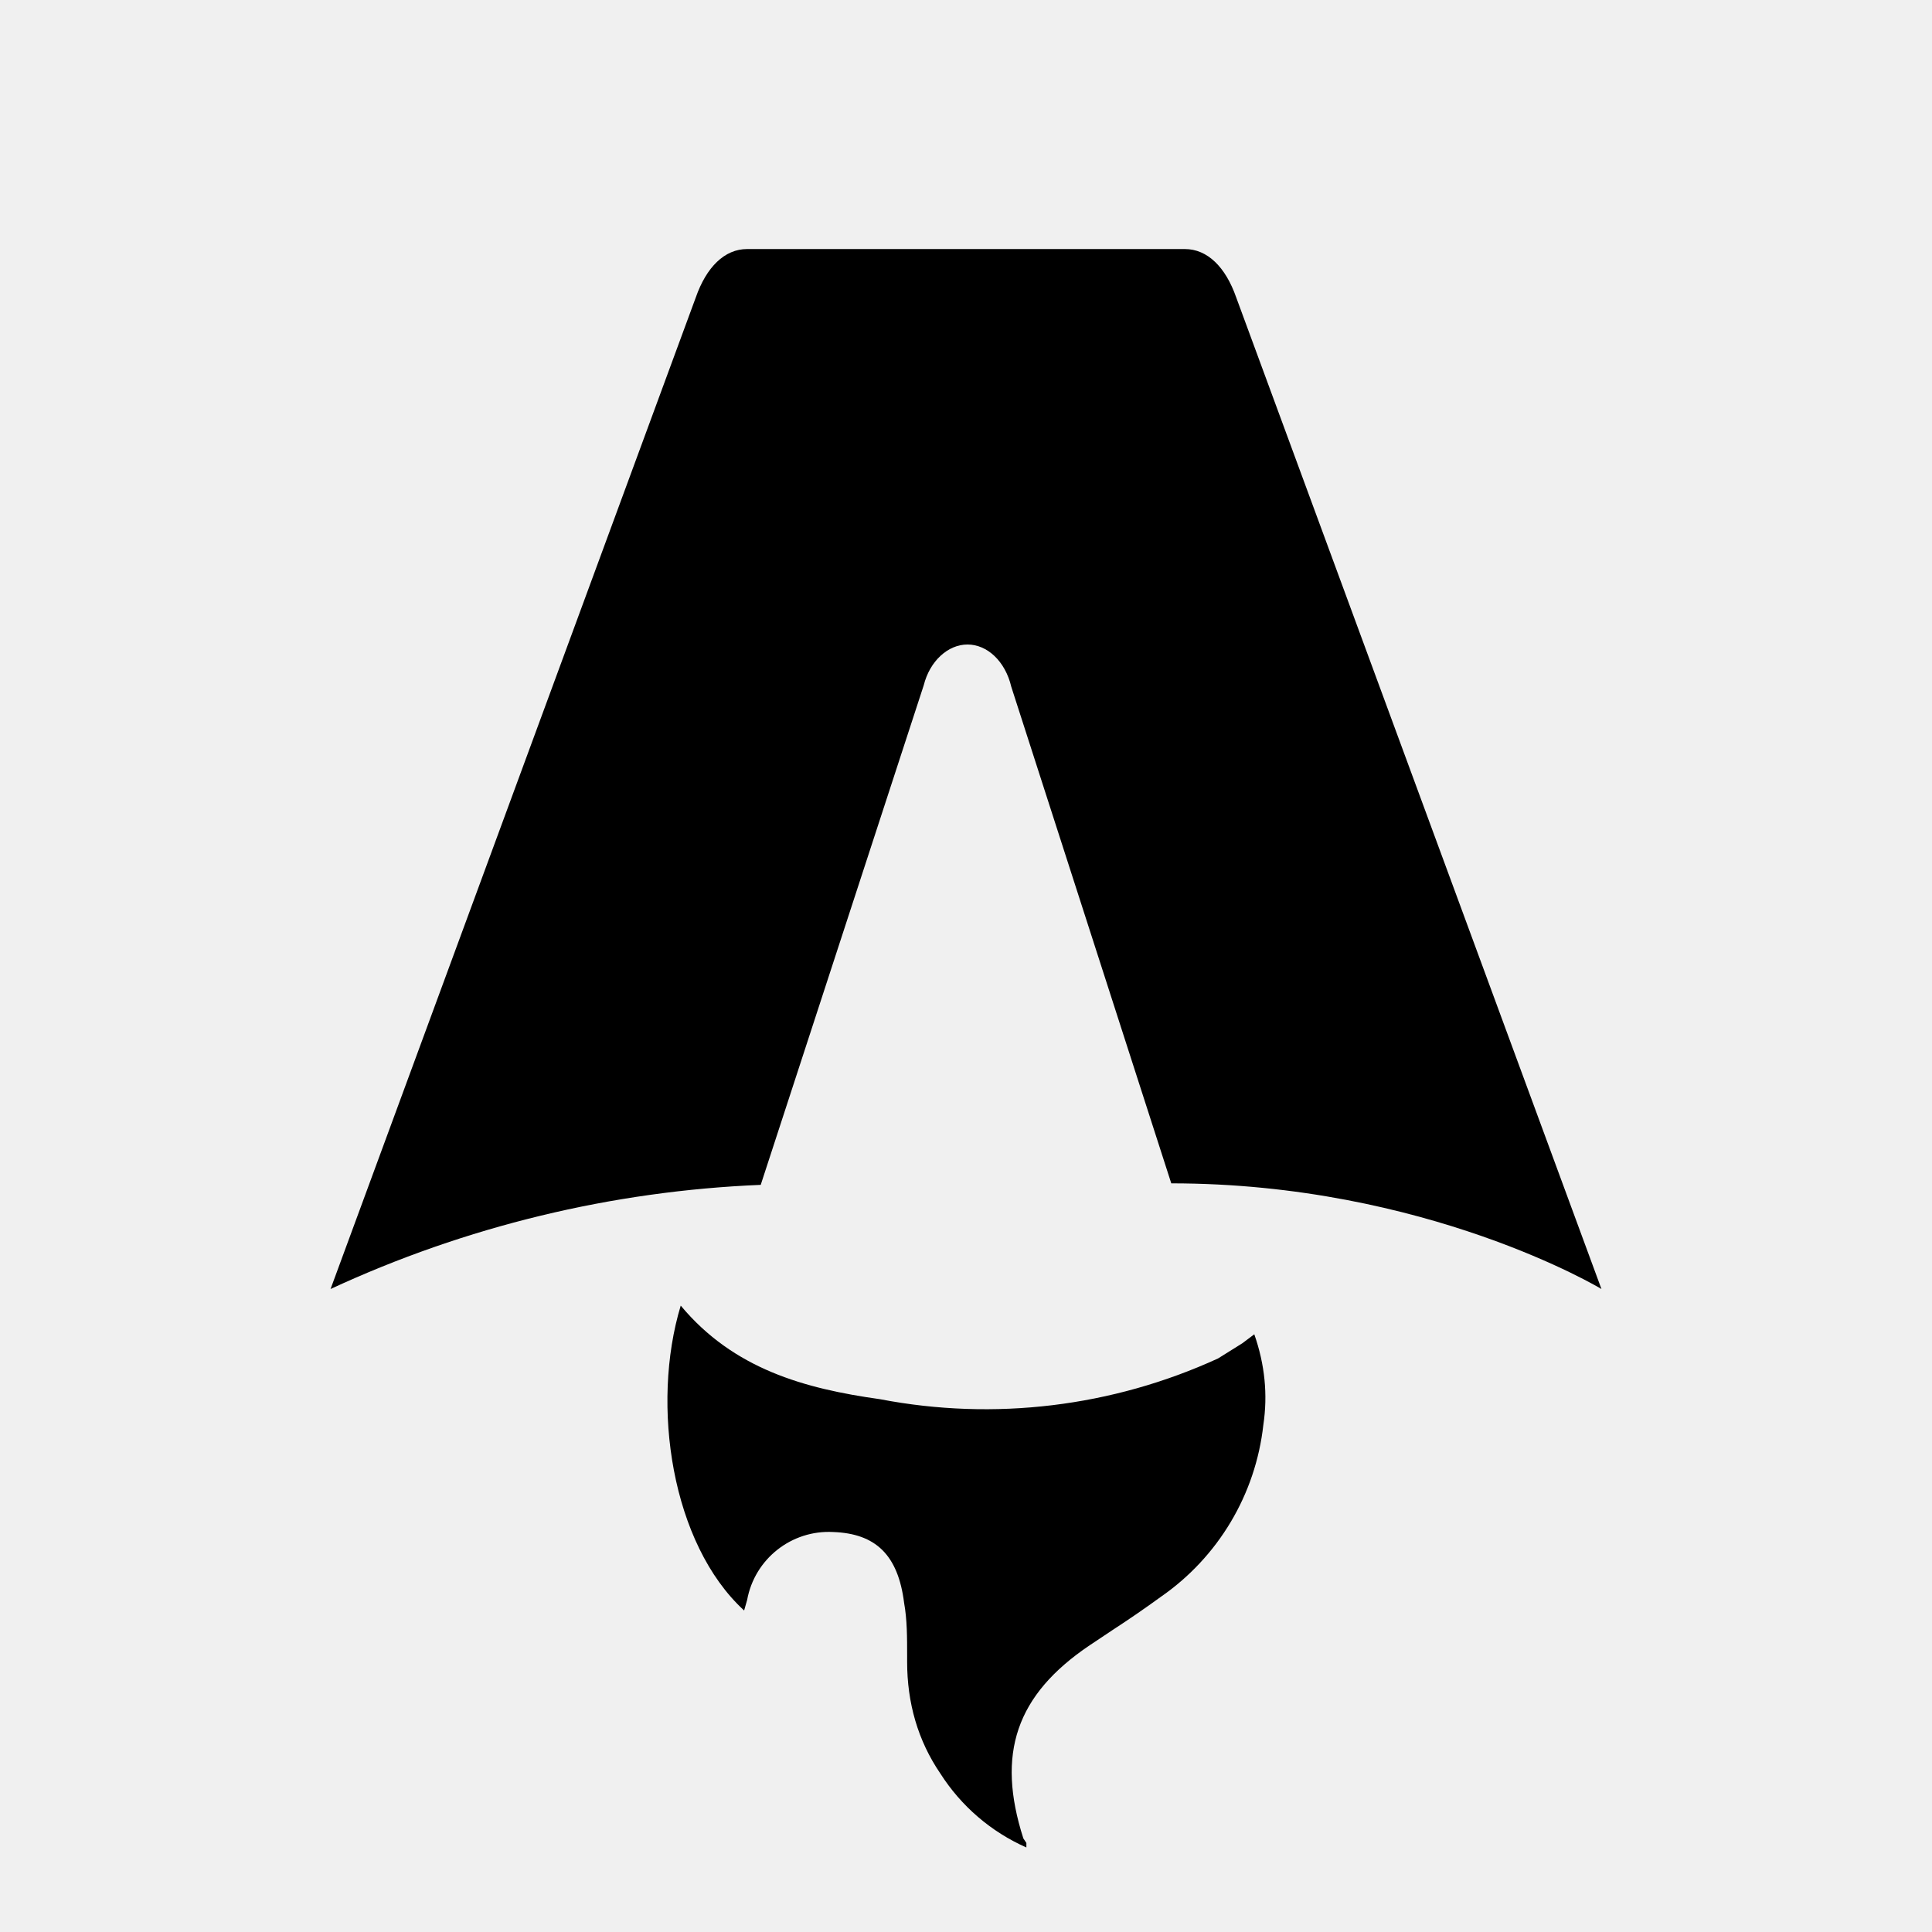
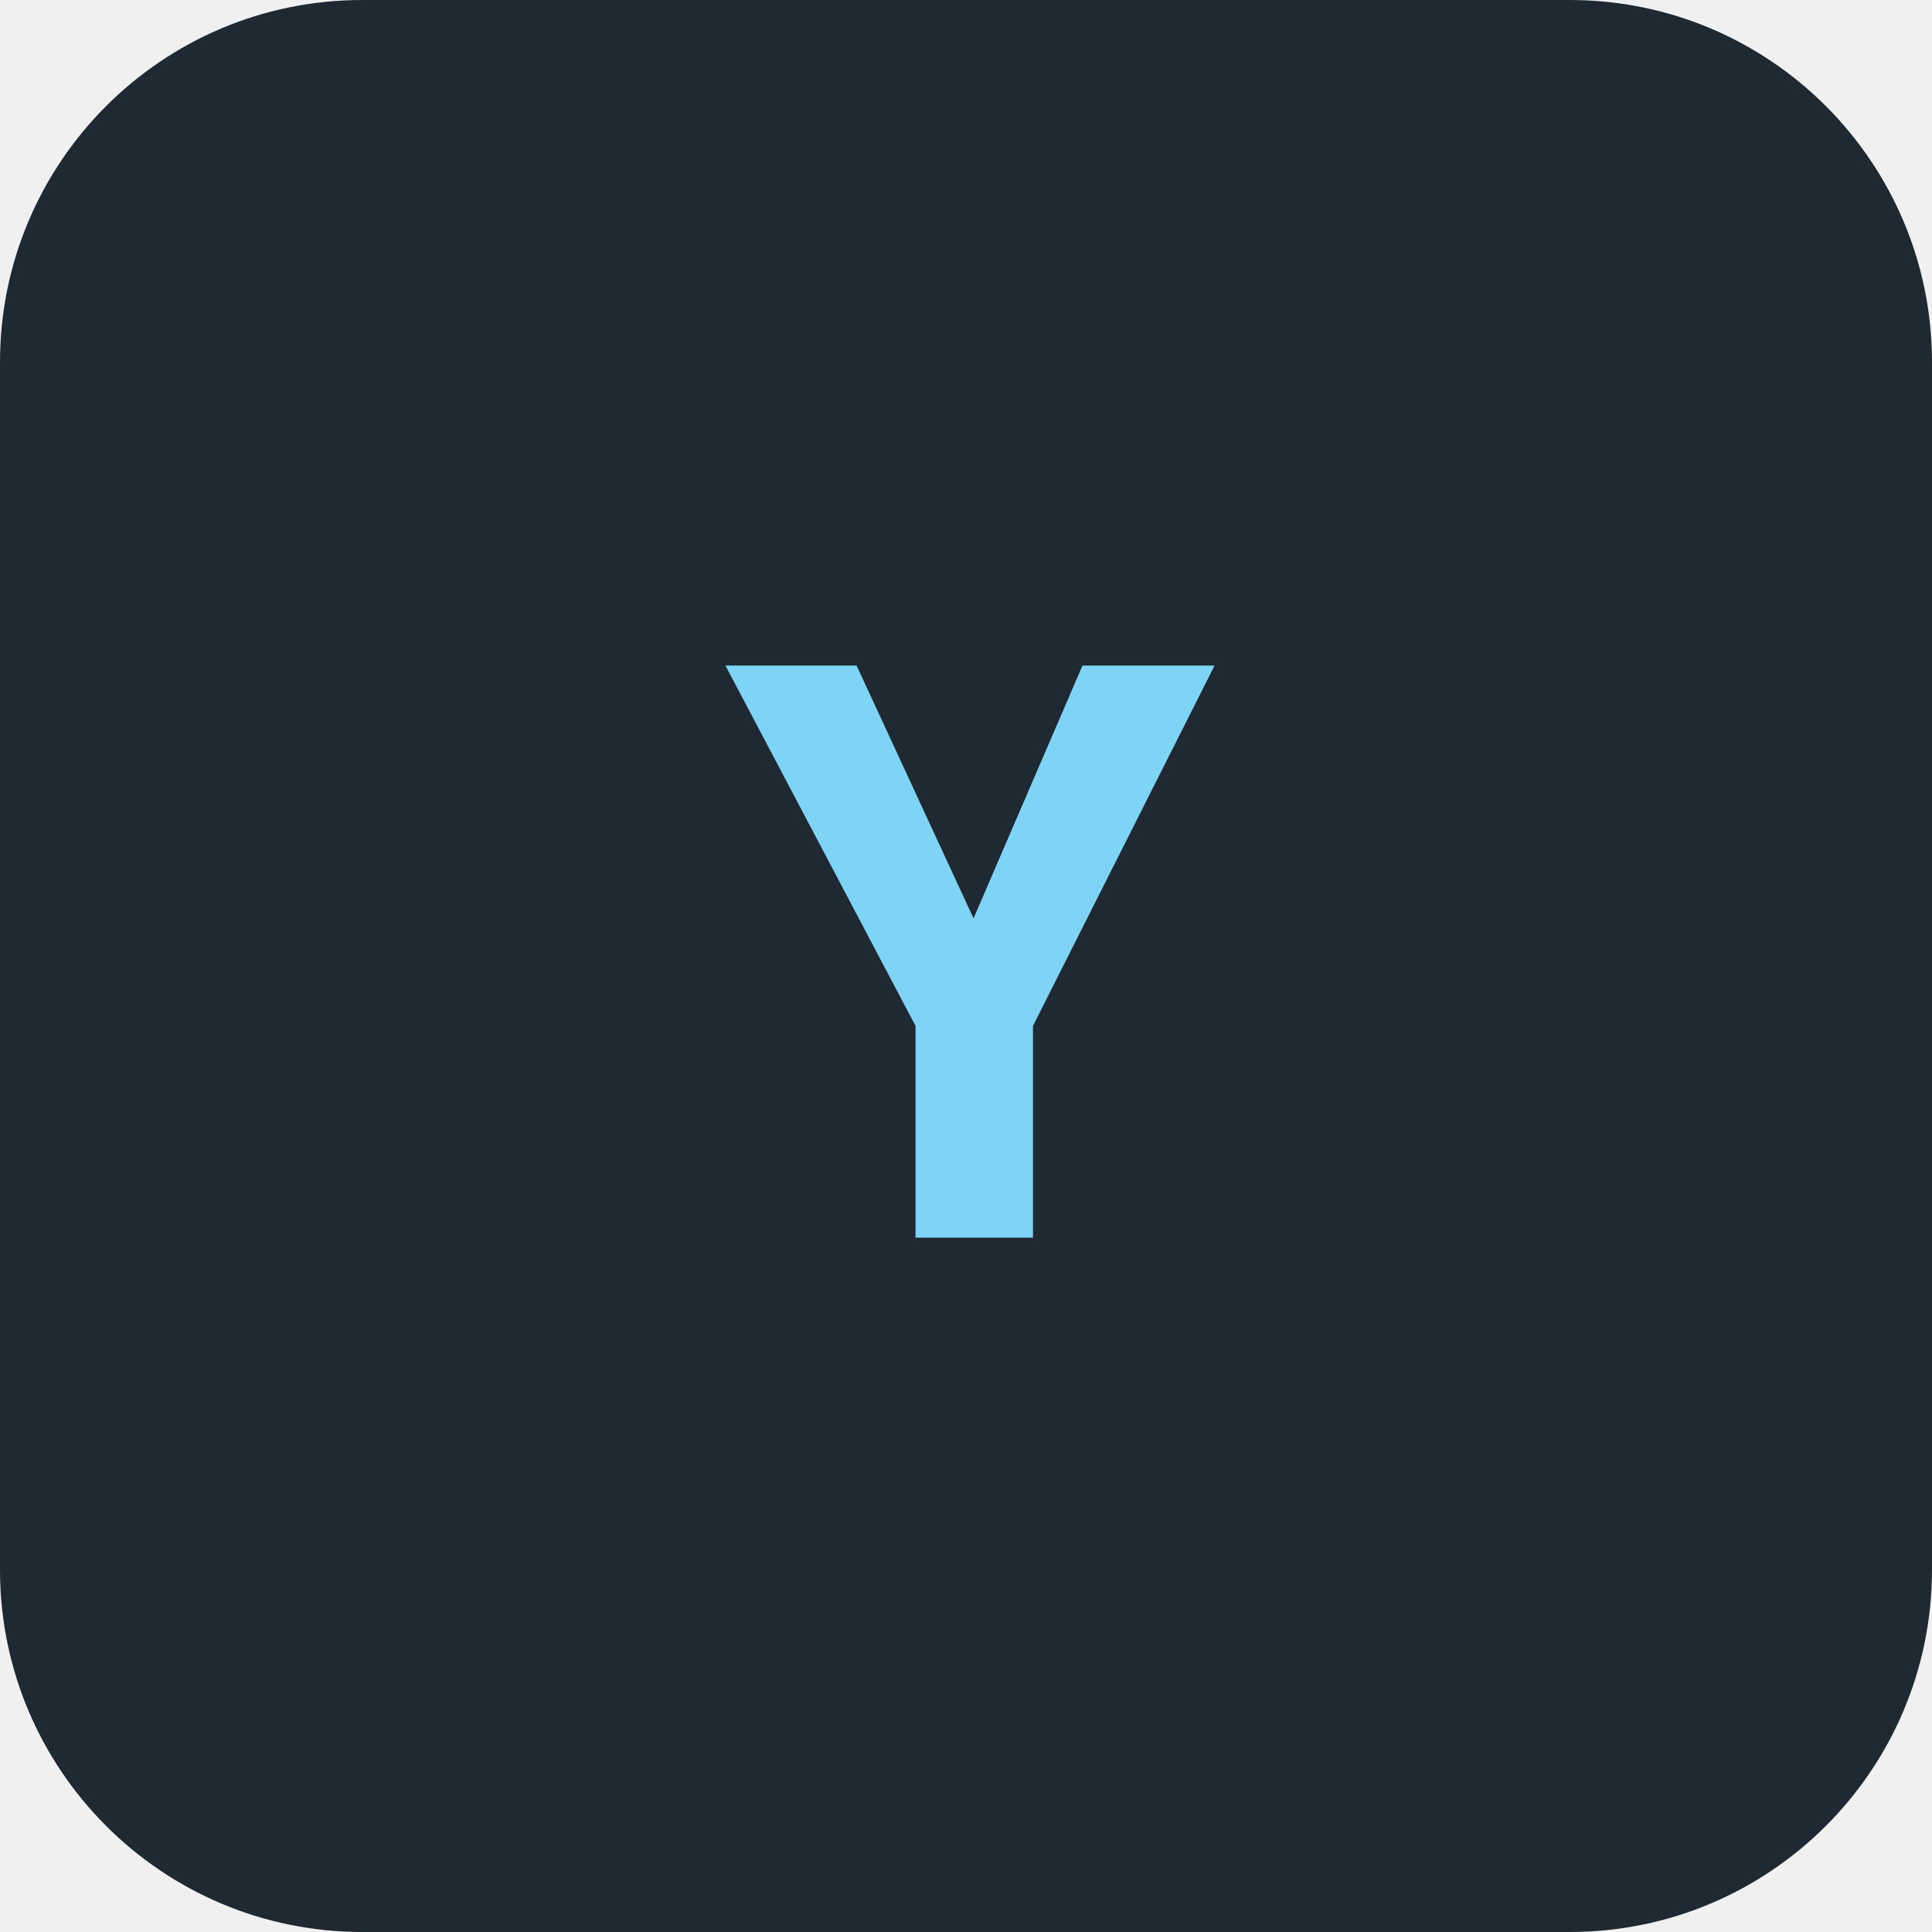
- <svg xmlns="http://www.w3.org/2000/svg" fill="none" viewBox="0 0 128 128">
-   <path d="M50.4 78.5a75.1 75.1 0 0 0-28.5 6.9l24.2-65.7c.7-2 1.9-3.2 3.4-3.2h29c1.5 0 2.7 1.2 3.4 3.2l24.2 65.7s-11.6-7-28.5-7L67 45.5c-.4-1.7-1.6-2.8-2.9-2.8-1.3 0-2.5 1.1-2.9 2.7L50.4 78.5Zm-1.1 28.2Zm-4.2-20.2c-2 6.6-.6 15.8 4.2 20.2a17.5 17.5 0 0 1 .2-.7 5.5 5.5 0 0 1 5.7-4.5c2.8.1 4.3 1.5 4.7 4.7.2 1.1.2 2.3.2 3.5v.4c0 2.7.7 5.2 2.2 7.4a13 13 0 0 0 5.7 4.9v-.3l-.2-.3c-1.8-5.6-.5-9.5 4.4-12.8l1.5-1a73 73 0 0 0 3.2-2.2 16 16 0 0 0 6.8-11.4c.3-2 .1-4-.6-6l-.8.6-1.6 1a37 37 0 0 1-22.4 2.7c-5-.7-9.7-2-13.2-6.2Z" />
-   <style>
-         path { fill: #000; }
-         @media (prefers-color-scheme: dark) {
-             path { fill: #FFF; }
-         }
-     </style>
+ <svg xmlns="http://www.w3.org/2000/svg" viewBox="0 0 64 64" role="img" aria-label="YETI Robotics">
+   <rect width="64" height="64" rx="12" fill="#1f2933" />
+   <text x="32" y="41" font-family="Helvetica,Arial,sans-serif" font-size="26" font-weight="bold" fill="#7fd4f5" text-anchor="middle">Y</text>
</svg>
